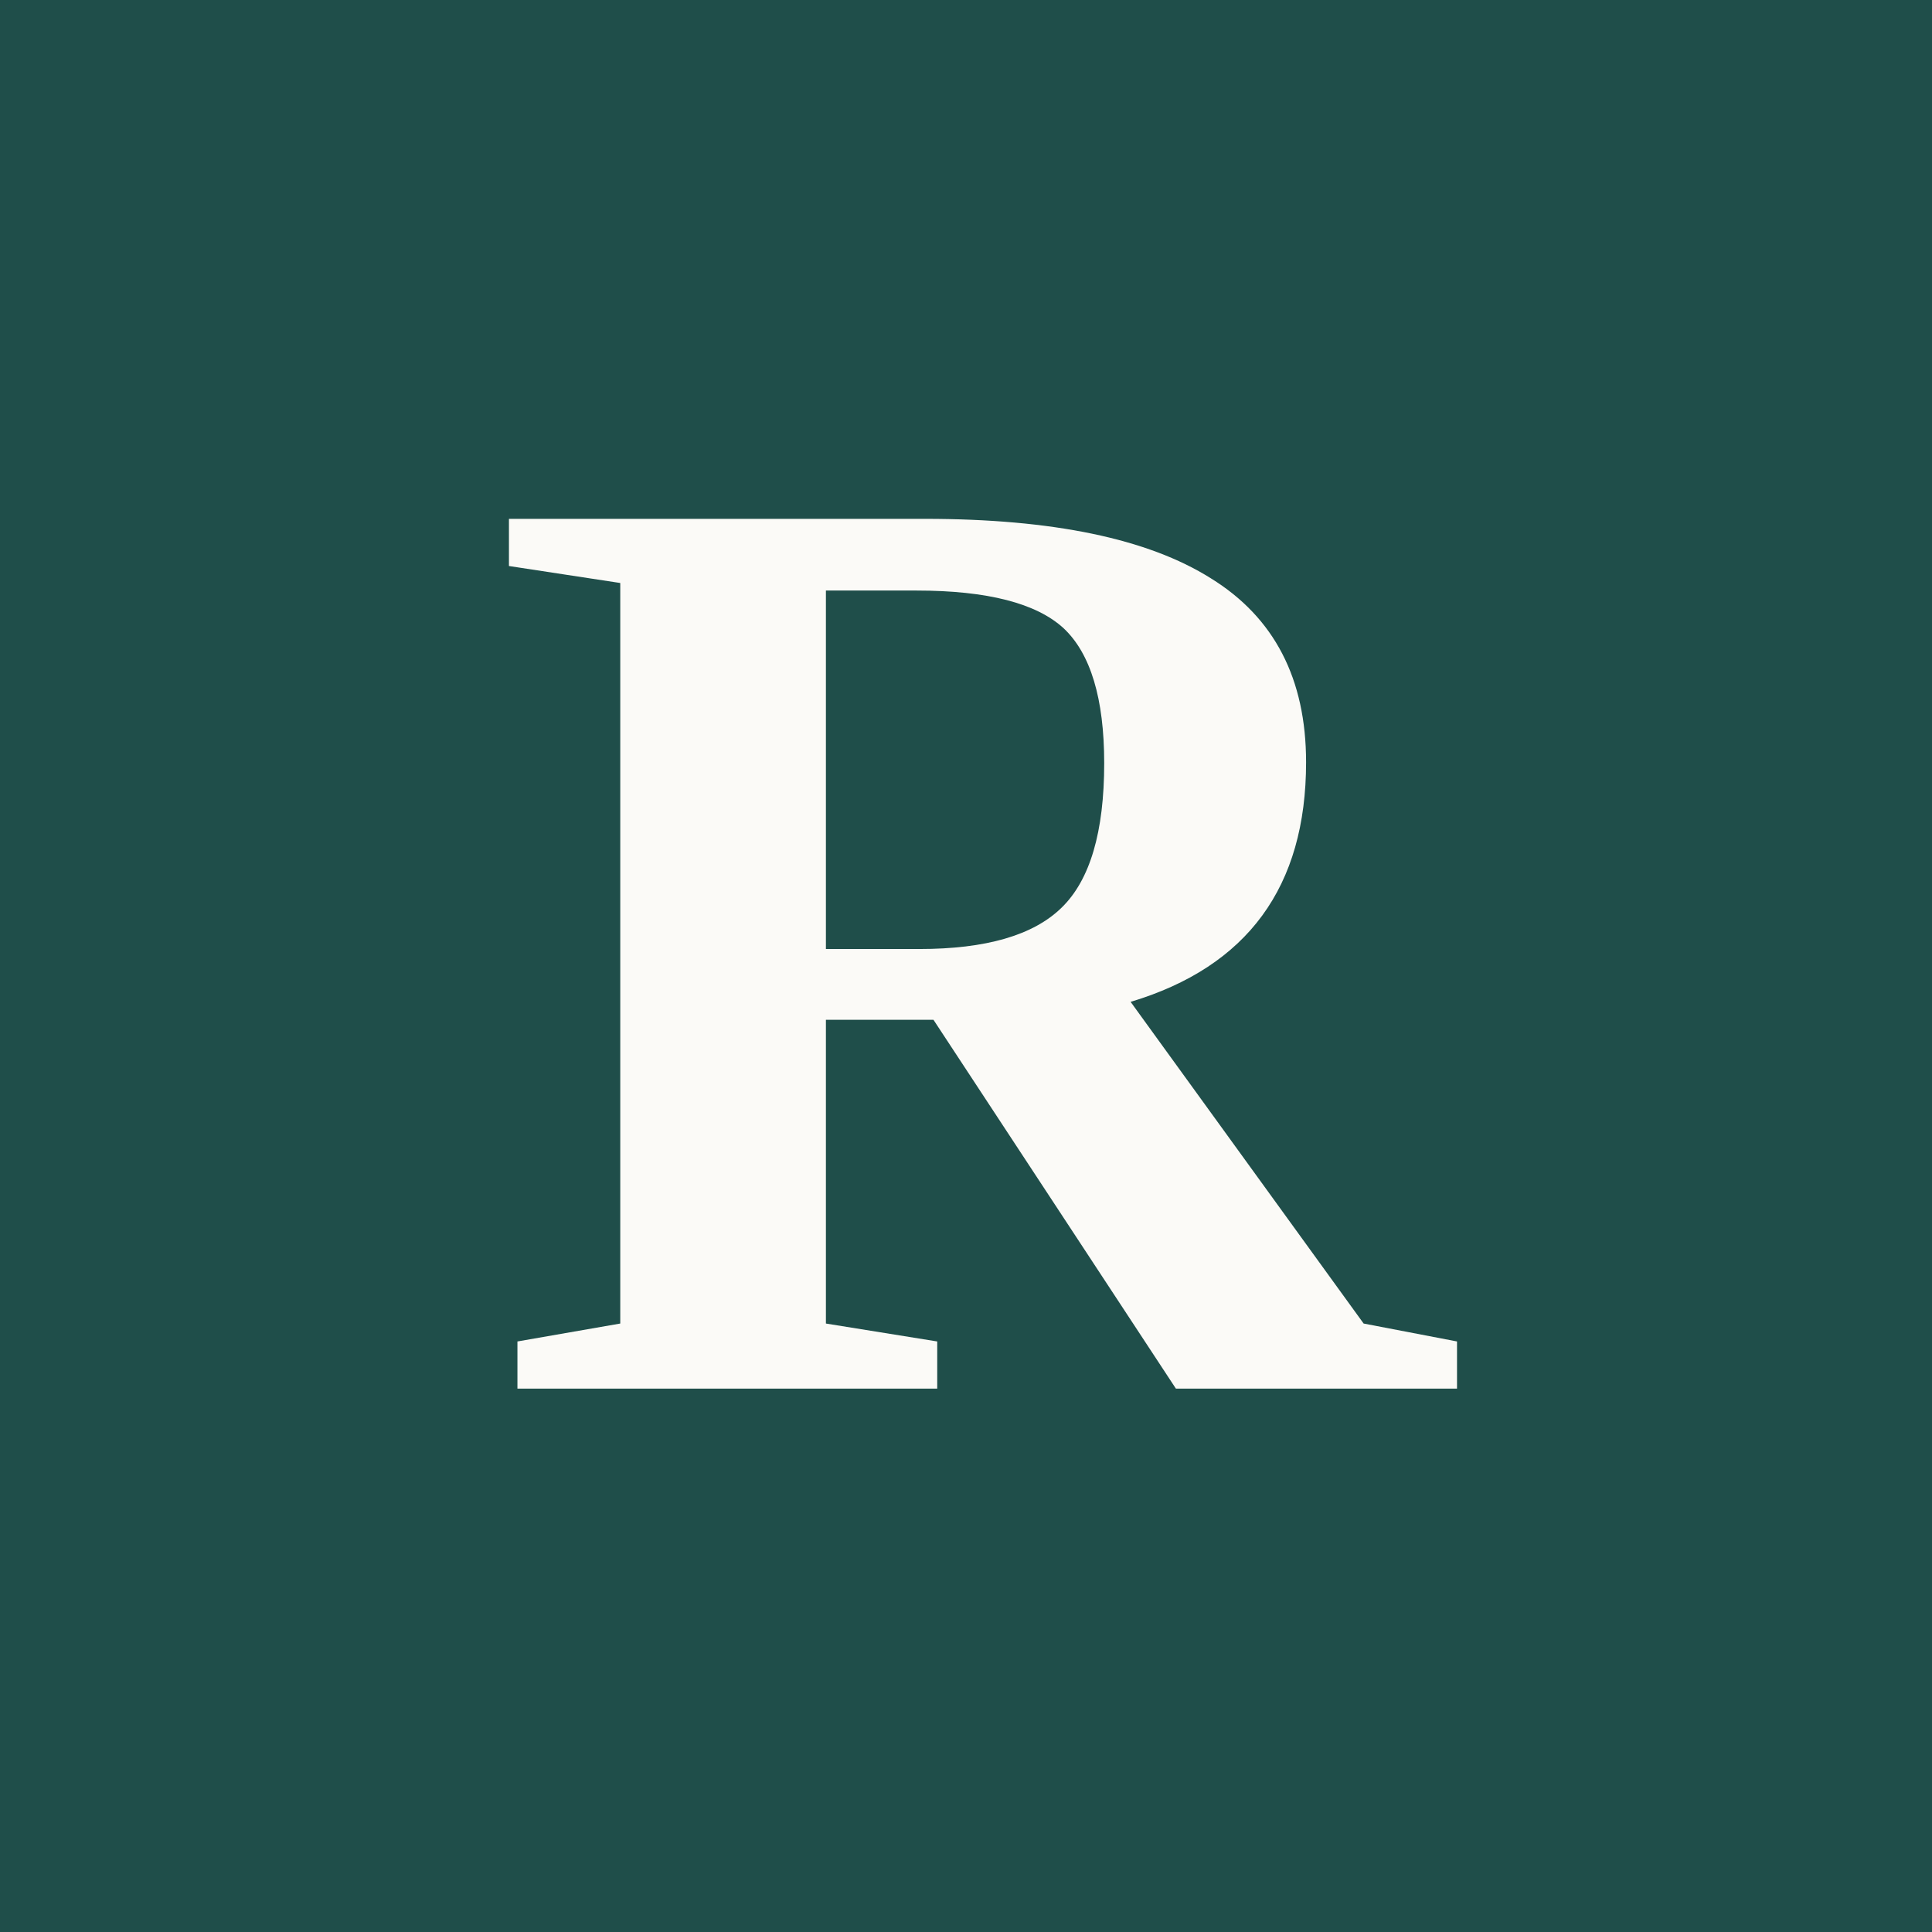
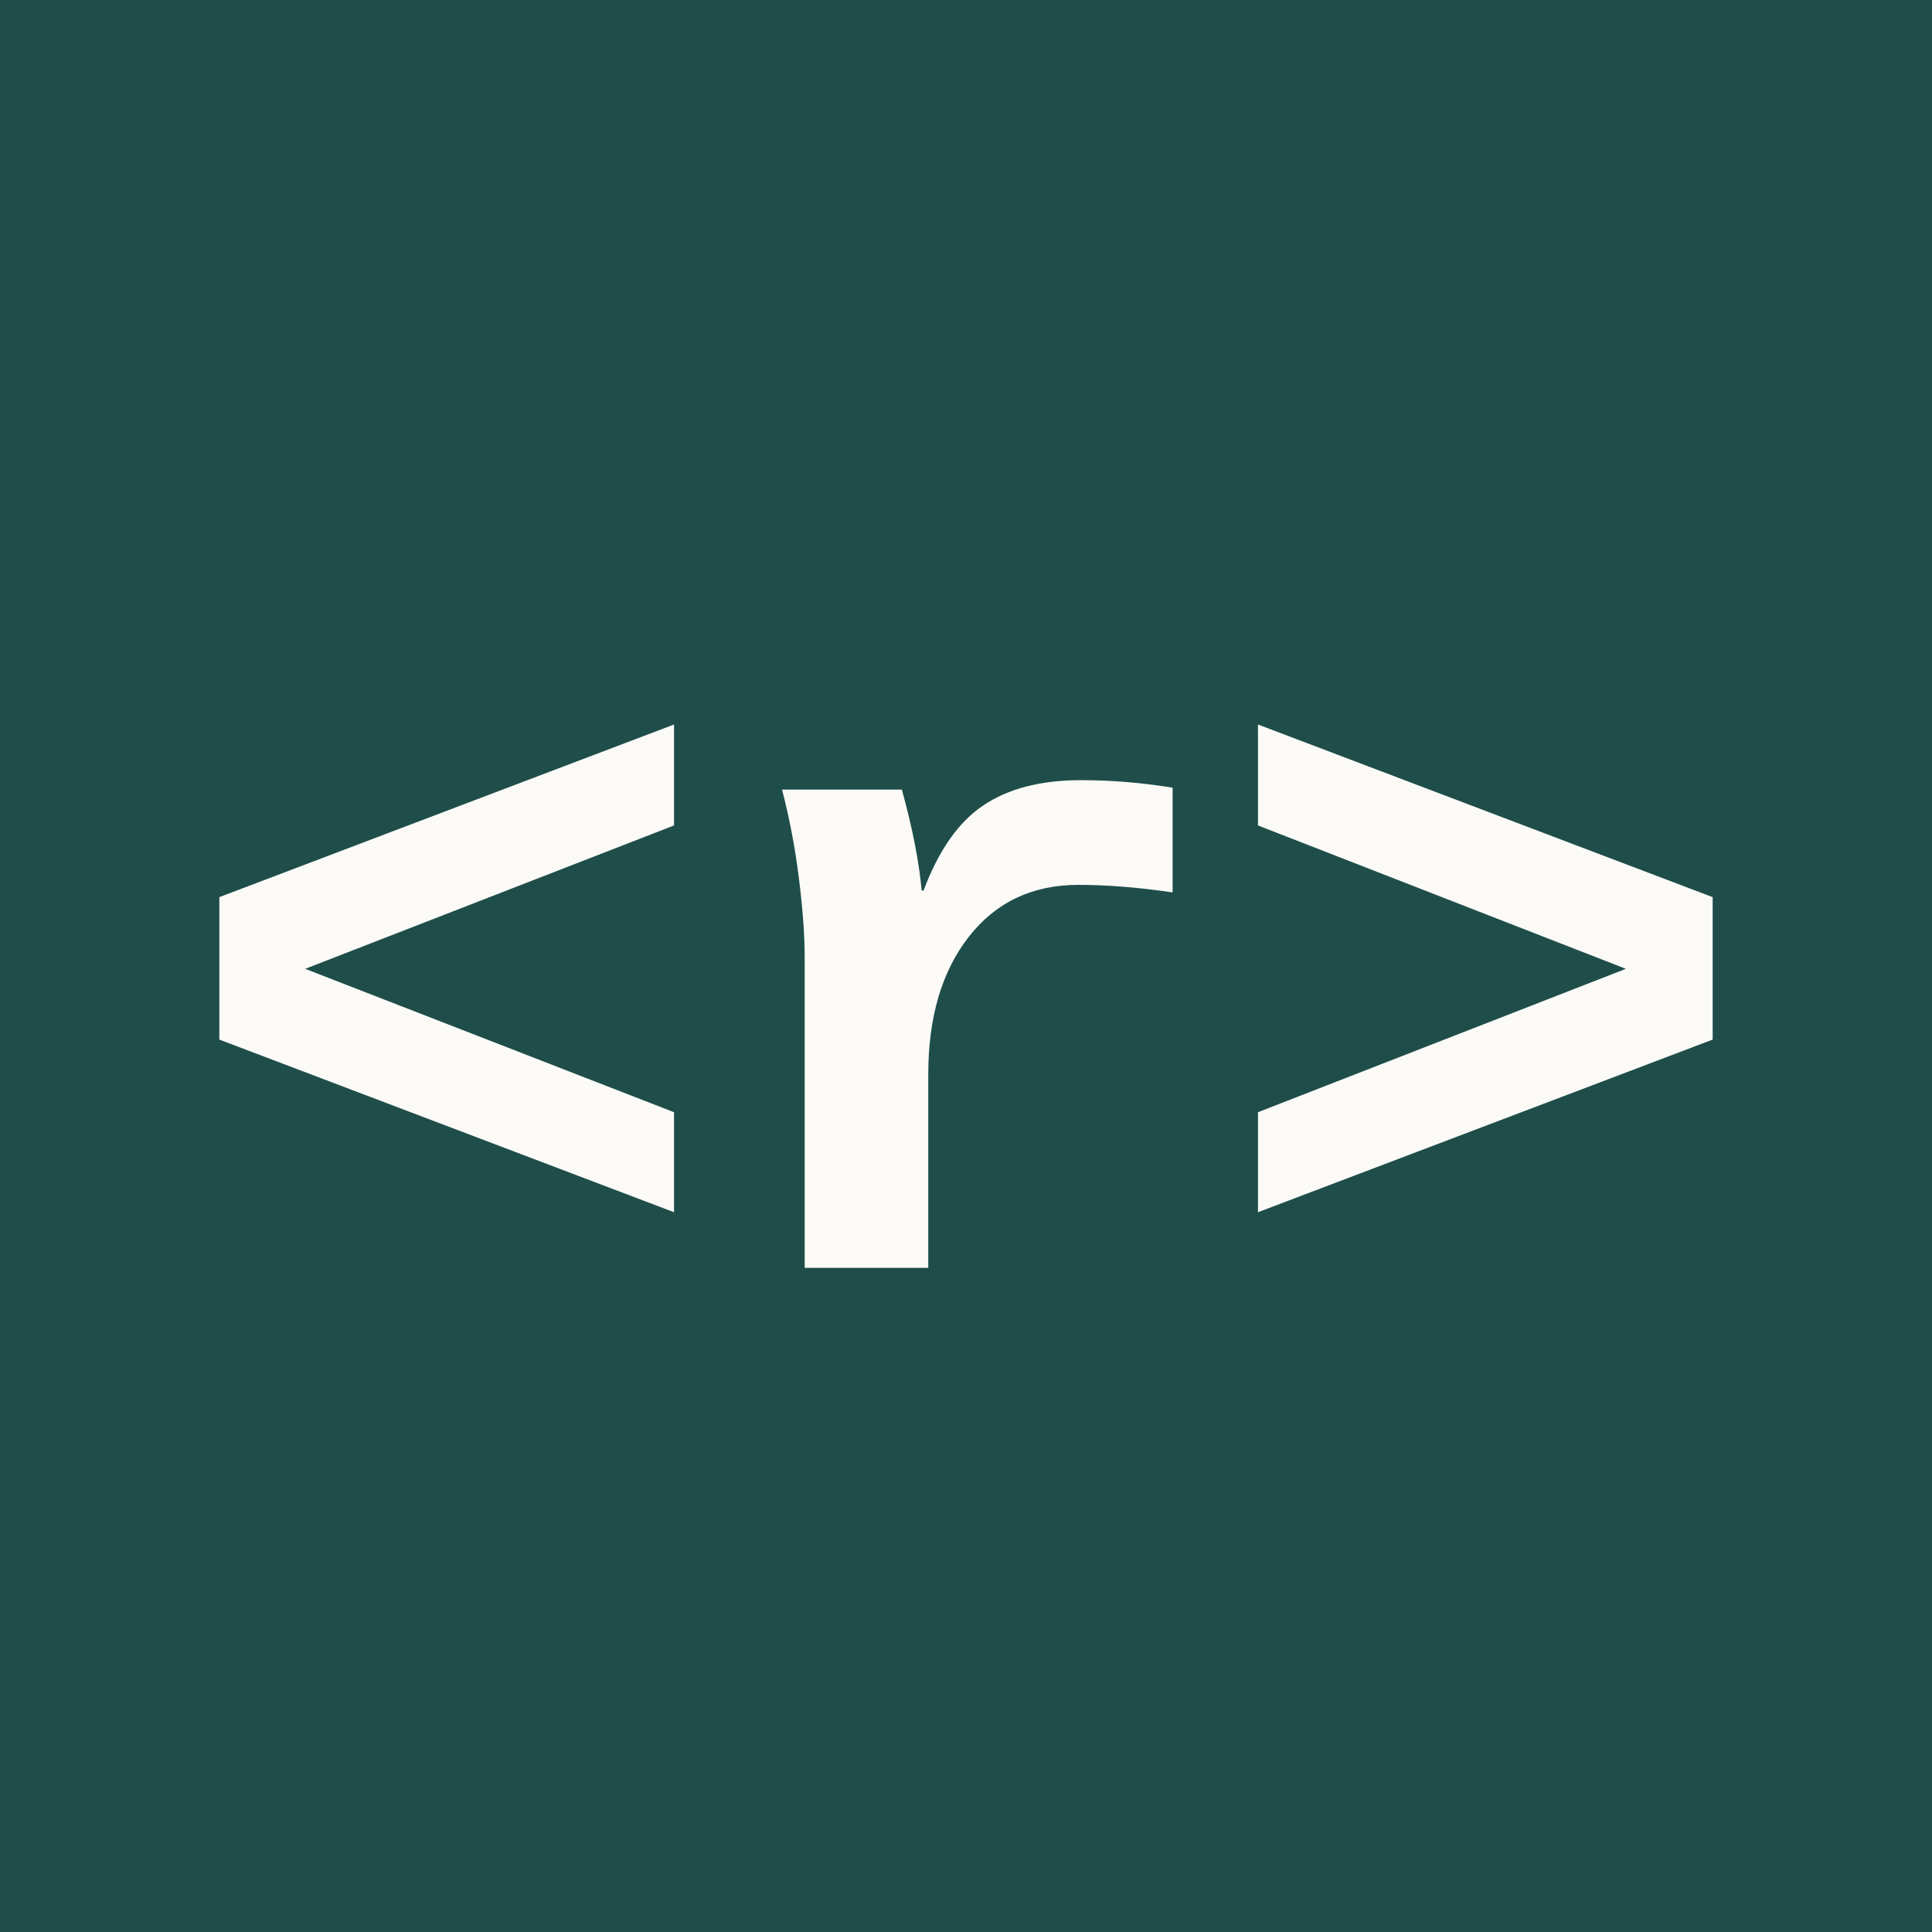
<svg xmlns="http://www.w3.org/2000/svg" viewBox="0 0 32 32">
  <rect width="32" height="32" fill="#1F4E4A" />
-   <text x="16" y="23" font-family="Georgia, 'Times New Roman', serif" font-size="22" font-weight="700" fill="#FBFAF7" text-anchor="middle" letter-spacing="-0.5">R</text>
+   <text x="16" y="21" font-family="'IBM Plex Mono', 'Courier New', monospace" font-size="15" font-weight="600" fill="#FBFAF7" text-anchor="middle" letter-spacing="-0.4">&lt;r&gt;</text>
</svg>
